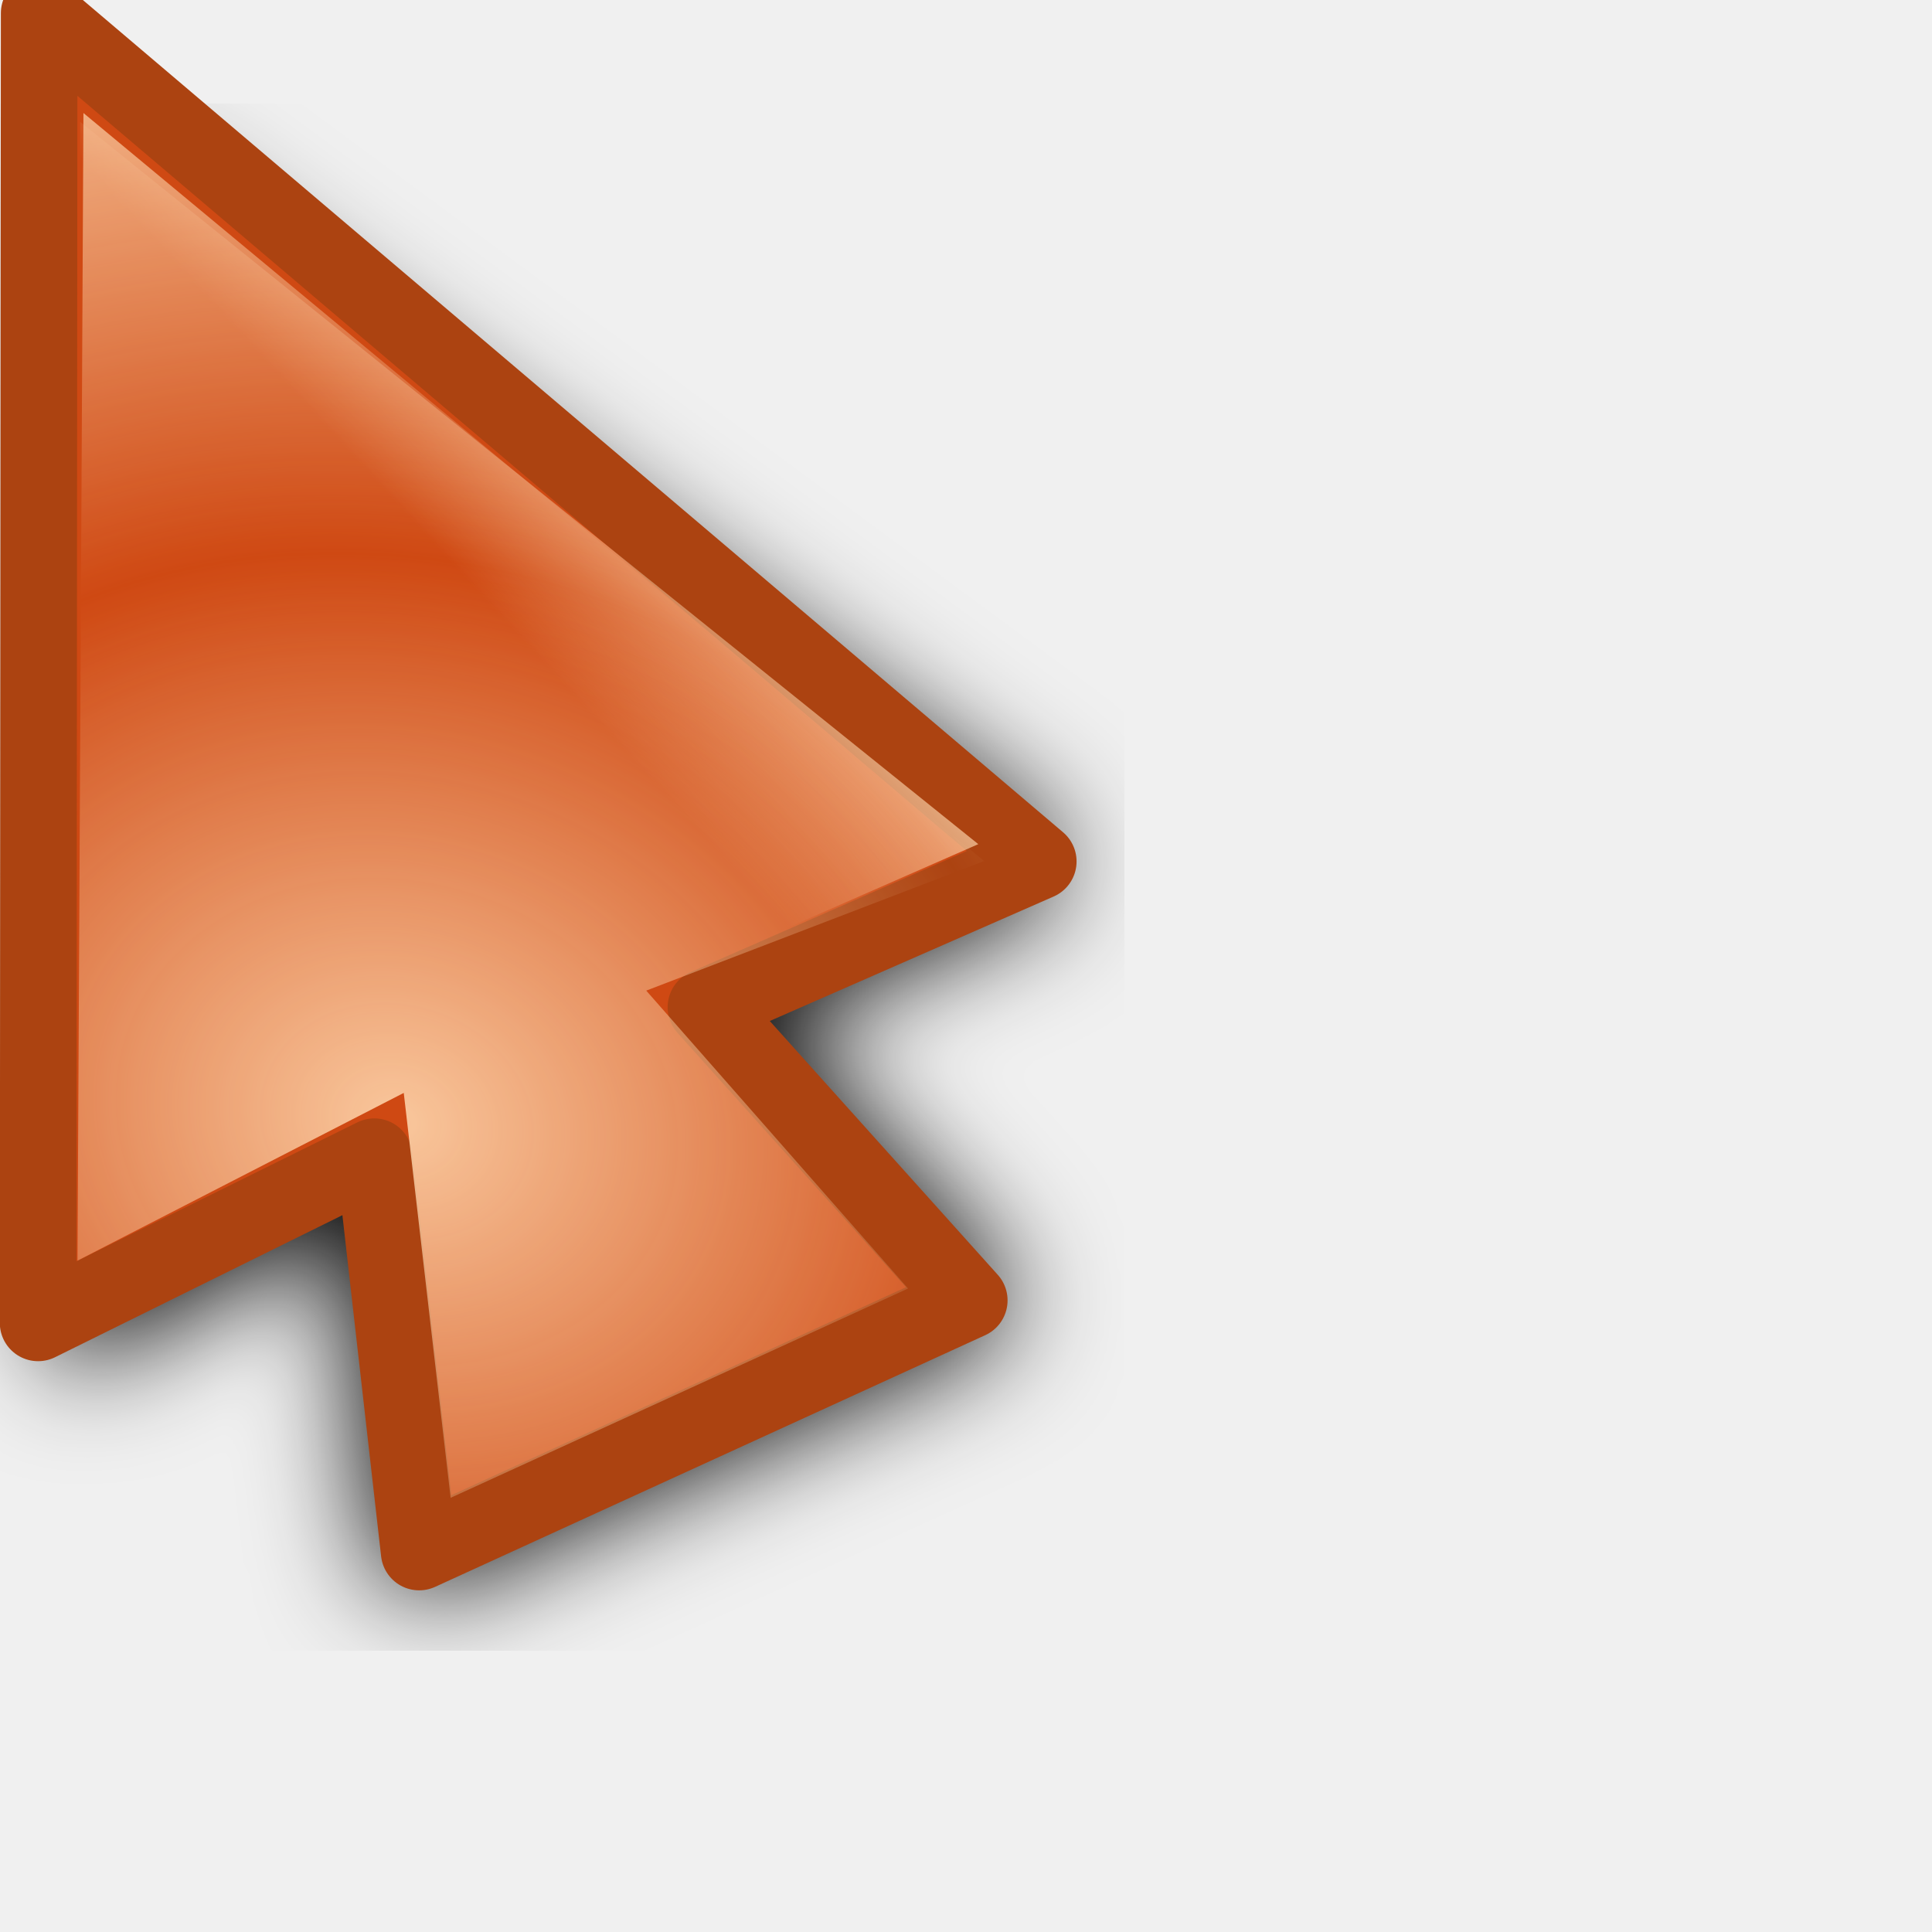
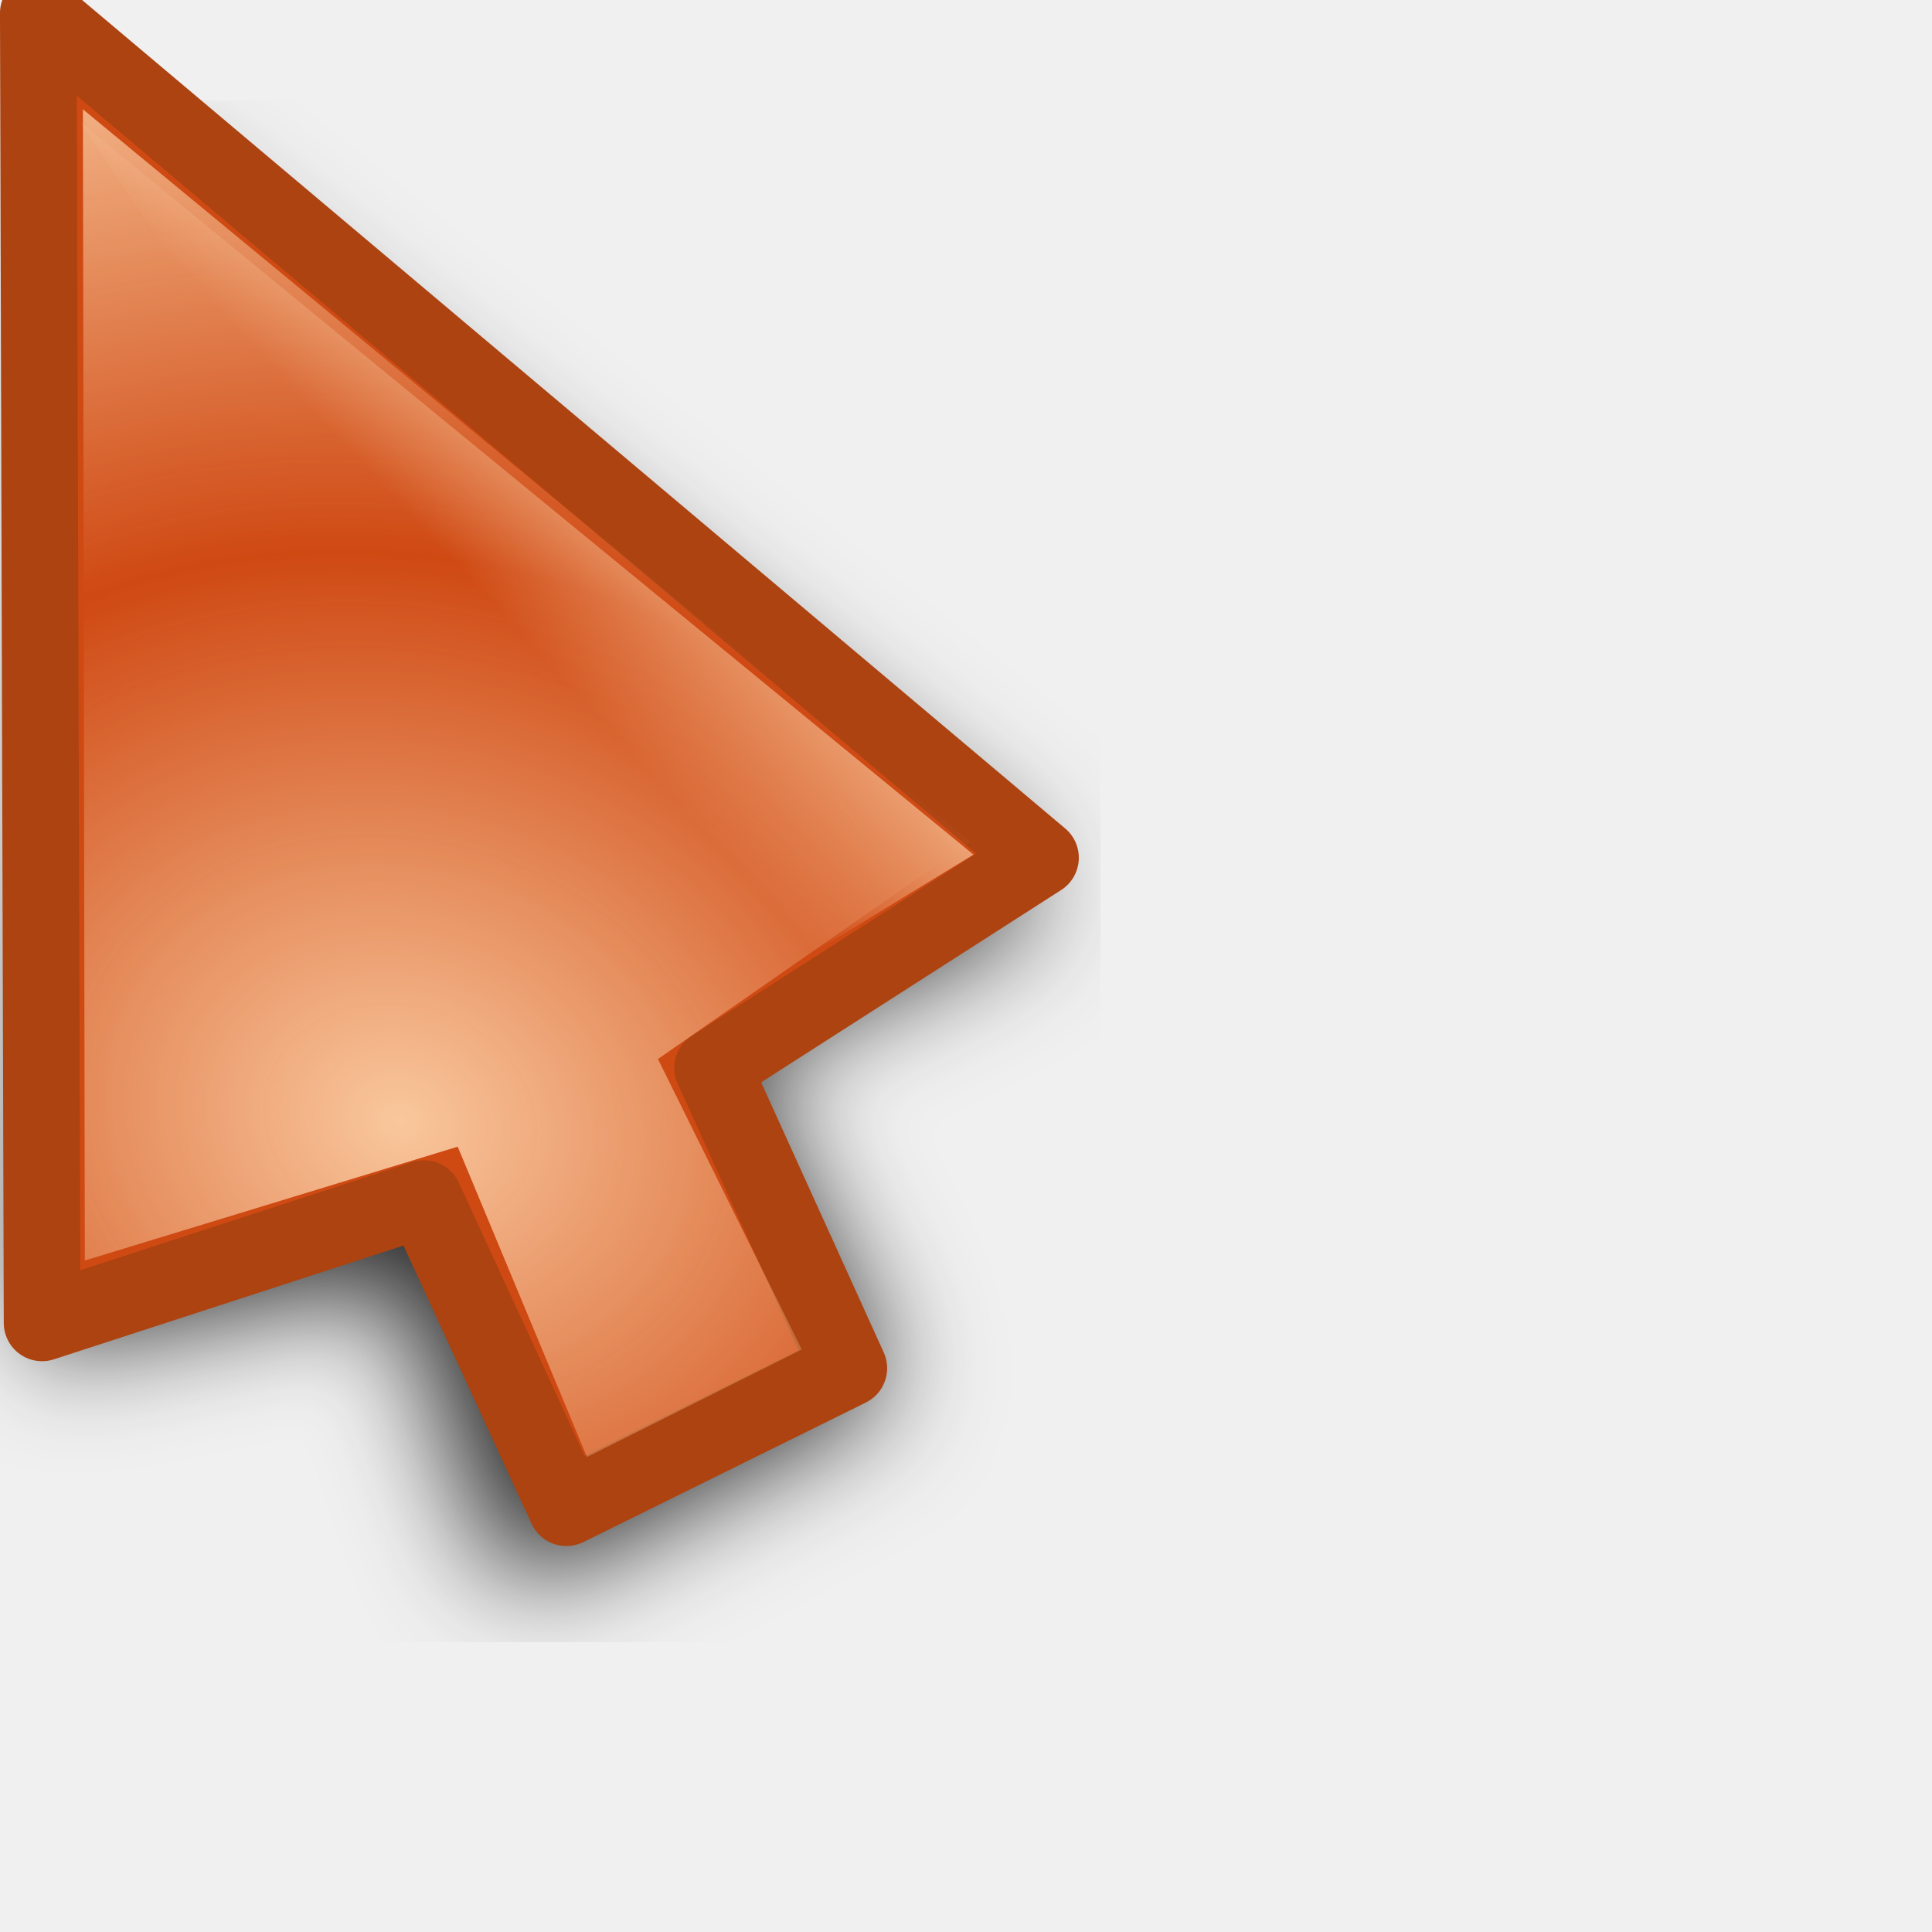
<svg xmlns="http://www.w3.org/2000/svg" xmlns:xlink="http://www.w3.org/1999/xlink" width="24" height="24" id="svg10643" version="1.0">
  <defs id="defs10645">
    <linearGradient id="linearGradient3866">
      <stop id="stop3868" offset="0" style="stop-color:#fff299;stop-opacity:1;" />
      <stop id="stop3870" offset="1" style="stop-color:#dcd8bd;stop-opacity:0;" />
    </linearGradient>
    <linearGradient id="linearGradient11059">
      <stop style="stop-color:#727272;stop-opacity:1;" offset="0" id="stop11061" />
      <stop id="stop11067" offset="0.5" style="stop-color:#a6a6a6;stop-opacity:1;" />
      <stop style="stop-color:#cdcdcd;stop-opacity:1;" offset="0.75" id="stop11069" />
      <stop style="stop-color:#acacac;stop-opacity:1;" offset="1" id="stop11063" />
    </linearGradient>
    <linearGradient id="linearGradient10925">
      <stop style="stop-color:#bf0303;stop-opacity:0;" offset="0" id="stop10927" />
      <stop id="stop10978" offset="0.393" style="stop-color:#bf0303;stop-opacity:0;" />
      <stop id="stop10935" offset="0.465" style="stop-color:#bf0303;stop-opacity:0.498;" />
      <stop style="stop-color:#bf0303;stop-opacity:1;" offset="0.5" id="stop10976" />
      <stop id="stop10933" offset="0.5" style="stop-color:#bf0303;stop-opacity:1;" />
      <stop style="stop-color:#bf0303;stop-opacity:0.498;" offset="0.553" id="stop10937" />
      <stop id="stop10980" offset="0.605" style="stop-color:#bf0303;stop-opacity:0;" />
      <stop style="stop-color:#bf0303;stop-opacity:0;" offset="1" id="stop10929" />
    </linearGradient>
    <linearGradient id="linearGradient10901">
      <stop id="stop10903" offset="0" style="stop-color:#fff299;stop-opacity:0;" />
      <stop style="stop-color:#fff299;stop-opacity:1;" offset="0.5" id="stop10909" />
      <stop id="stop10905" offset="1" style="stop-color:#fff299;stop-opacity:0;" />
    </linearGradient>
    <linearGradient id="linearGradient10854">
      <stop style="stop-color:#000000;stop-opacity:1;" offset="0" id="stop10856" />
      <stop id="stop10862" offset="0.5" style="stop-color:#000000;stop-opacity:0;" />
      <stop style="stop-color:#000000;stop-opacity:1;" offset="1" id="stop10858" />
    </linearGradient>
    <linearGradient id="linearGradient10711">
      <stop style="stop-color:#ffd9b0;stop-opacity:1;" offset="0" id="stop10713" />
      <stop style="stop-color:#ffd9b0;stop-opacity:0;" offset="1" id="stop10715" />
    </linearGradient>
    <filter id="filter10783">
      <feGaussianBlur stdDeviation="1.592" id="feGaussianBlur10785" />
    </filter>
    <radialGradient xlink:href="#linearGradient10711" id="radialGradient10806" gradientUnits="userSpaceOnUse" gradientTransform="matrix(1.070126,-1.9911315e-2,1.5890359e-2,0.8540238,-2.991412,1.58208)" spreadMethod="reflect" cx="15.873" cy="23.671" fx="15.873" fy="23.671" r="13.169" />
    <radialGradient xlink:href="#linearGradient10711" id="radialGradient10839" gradientUnits="userSpaceOnUse" gradientTransform="matrix(1.070126,-1.9911315e-2,1.5890359e-2,0.8540238,-2.991412,1.58208)" spreadMethod="reflect" cx="15.873" cy="23.671" fx="15.873" fy="23.671" r="13.169" />
    <linearGradient xlink:href="#linearGradient10854" id="linearGradient10860" x1="4.74" y1="13.437" x2="18.389" y2="13.437" gradientUnits="userSpaceOnUse" gradientTransform="translate(-81.3589,-45.32978)" />
    <radialGradient xlink:href="#linearGradient10711" id="radialGradient10875" gradientUnits="userSpaceOnUse" gradientTransform="matrix(0.8967678,5.9356732e-2,-5.8734681e-2,0.8873664,-5.401249,0.1392525)" spreadMethod="reflect" cx="18.708" cy="24.759" fx="18.708" fy="24.759" r="13.169" />
    <radialGradient xlink:href="#linearGradient10925" id="radialGradient10931" cx="9.996" cy="23.364" fx="7.663" fy="18.296" r="8.719" gradientTransform="matrix(3.057746,1.880281,-0.9054531,1.472464,3.454527,-24.48014)" gradientUnits="userSpaceOnUse" />
    <radialGradient xlink:href="#linearGradient10925" id="radialGradient10961" gradientUnits="userSpaceOnUse" gradientTransform="matrix(3.101201,1.894766,-0.9012261,1.475055,2.936475,-24.67989)" cx="9.996" cy="23.364" fx="7.663" fy="18.296" r="8.719" />
    <radialGradient xlink:href="#linearGradient10711" id="radialGradient10963" gradientUnits="userSpaceOnUse" gradientTransform="matrix(0.8967678,5.9356732e-2,-5.8734681e-2,0.8873664,-5.401249,0.1392525)" spreadMethod="reflect" cx="18.708" cy="24.759" fx="18.708" fy="24.759" r="13.169" />
    <radialGradient xlink:href="#linearGradient10711" id="radialGradient10968" gradientUnits="userSpaceOnUse" gradientTransform="matrix(0.8967678,5.9356732e-2,-5.8734681e-2,0.8873664,-5.401249,0.1392525)" spreadMethod="reflect" cx="18.708" cy="24.759" fx="18.708" fy="24.759" r="13.169" />
    <radialGradient xlink:href="#linearGradient10925" id="radialGradient10971" gradientUnits="userSpaceOnUse" gradientTransform="matrix(2.700222,0.5715519,-0.4374946,2.066885,-4.863285,-26.81835)" cx="9.18" cy="24.942" fx="6.034" fy="17.669" r="8.719" />
    <clipPath clipPathUnits="userSpaceOnUse" id="clipPath10999">
      <path id="path11001" d="M 3.641,1.968 L 3.78,17.491 L 14.887,19.786 L 21.079,17.498 L 3.641,1.968 z " style="fill:#ffffff;fill-opacity:1;fill-rule:evenodd;stroke:none;stroke-width:0.853px;stroke-linecap:butt;stroke-linejoin:miter;stroke-opacity:1" />
    </clipPath>
    <radialGradient xlink:href="#linearGradient10925" id="radialGradient11003" gradientUnits="userSpaceOnUse" gradientTransform="matrix(2.700222,0.5715519,-0.4374946,2.066885,-4.863285,-26.81835)" cx="8.292" cy="23.935" fx="8.249" fy="19.781" r="8.719" />
    <radialGradient xlink:href="#linearGradient10711" id="radialGradient11028" gradientUnits="userSpaceOnUse" gradientTransform="matrix(0.8967678,5.9356732e-2,-5.8734681e-2,0.8873664,-5.401249,0.1392525)" spreadMethod="reflect" cx="18.708" cy="24.759" fx="18.708" fy="24.759" r="13.169" />
    <radialGradient xlink:href="#linearGradient10925" id="radialGradient11030" gradientUnits="userSpaceOnUse" gradientTransform="matrix(2.700222,0.5715519,-0.4374946,2.066885,-4.863285,-26.81835)" cx="8.292" cy="23.935" fx="8.249" fy="19.781" r="8.719" />
    <radialGradient xlink:href="#linearGradient10711" id="radialGradient11032" gradientUnits="userSpaceOnUse" gradientTransform="matrix(0.8967678,5.9356732e-2,-5.8734681e-2,0.8873664,-5.401249,0.1392525)" spreadMethod="reflect" cx="18.708" cy="24.759" fx="18.708" fy="24.759" r="13.169" />
    <radialGradient xlink:href="#linearGradient10925" id="radialGradient11034" gradientUnits="userSpaceOnUse" gradientTransform="matrix(2.700222,0.5715519,-0.4374946,2.066885,-4.863285,-26.81835)" cx="8.292" cy="23.935" fx="8.249" fy="19.781" r="8.719" />
    <radialGradient xlink:href="#linearGradient10711" id="radialGradient3294" gradientUnits="userSpaceOnUse" gradientTransform="matrix(0.7030075,0.6357809,-0.8060735,0.8913044,14.84311,-8.193448)" spreadMethod="reflect" cx="16.993" cy="20.649" fx="16.993" fy="20.649" r="13.169" />
    <linearGradient xlink:href="#linearGradient10711" id="linearGradient3297" gradientUnits="userSpaceOnUse" gradientTransform="matrix(0.9823337,0,0,0.9823337,3.3007394e-2,0.6182451)" spreadMethod="pad" x1="19.879" y1="12.062" x2="16.034" y2="15.553" />
    <linearGradient xlink:href="#linearGradient10711" id="linearGradient3353" gradientUnits="userSpaceOnUse" gradientTransform="matrix(0.9823337,0,0,0.9823337,3.3007394e-2,0.6182451)" spreadMethod="pad" x1="19.879" y1="12.062" x2="16.034" y2="15.553" />
    <radialGradient xlink:href="#linearGradient10711" id="radialGradient3355" gradientUnits="userSpaceOnUse" gradientTransform="matrix(0.7030075,0.6357809,-0.8060735,0.8913044,14.84311,-8.193448)" spreadMethod="reflect" cx="16.993" cy="20.649" fx="16.993" fy="20.649" r="13.169" />
    <linearGradient xlink:href="#linearGradient10711" id="linearGradient3362" gradientUnits="userSpaceOnUse" gradientTransform="matrix(0.9823337,0,0,0.9823337,3.3007394e-2,0.6182451)" spreadMethod="pad" x1="19.879" y1="12.062" x2="16.034" y2="15.553" />
    <radialGradient xlink:href="#linearGradient10711" id="radialGradient3364" gradientUnits="userSpaceOnUse" gradientTransform="matrix(0.8341244,0.2489558,-0.2435026,0.8158514,0.7851109,-1.3823952e-2)" spreadMethod="reflect" cx="17.548" cy="21.708" fx="17.548" fy="21.708" r="13.169" />
    <radialGradient xlink:href="#linearGradient10711" id="radialGradient3367" gradientUnits="userSpaceOnUse" gradientTransform="matrix(0.8151394,0.2358626,-0.2306962,0.7972824,0.7011221,-1.058246)" spreadMethod="reflect" cx="17.548" cy="21.708" fx="17.548" fy="21.708" r="13.169" />
    <linearGradient xlink:href="#linearGradient10711" id="linearGradient3370" gradientUnits="userSpaceOnUse" gradientTransform="matrix(0.9575785,-8.0311782e-3,8.0311782e-3,0.9575785,-2.68605e-2,-0.4359562)" spreadMethod="pad" x1="19.879" y1="12.062" x2="16.034" y2="15.553" />
    <filter x="-0.108" width="1.217" y="-0.073" height="1.146" id="filter3306">
      <feGaussianBlur stdDeviation="0.981" id="feGaussianBlur3308" />
    </filter>
    <linearGradient y2="19.627" x2="10.712" y1="18.637" x1="9.719" gradientTransform="matrix(3.547255,-3.9938944e-2,3.9938944e-2,3.547255,-27.39734,-48.79049)" gradientUnits="userSpaceOnUse" id="linearGradient3488" xlink:href="#linearGradient10711" />
    <radialGradient r="1.156" fy="20.479" fx="11.413" cy="20.479" cx="11.413" spreadMethod="pad" gradientTransform="matrix(1.7083,-1.8519489e-2,1.7984263e-2,1.658933,-8.47978,-13.18966)" gradientUnits="userSpaceOnUse" id="radialGradient3486" xlink:href="#linearGradient3330" />
    <linearGradient y2="19.627" x2="10.712" y1="18.637" x1="9.719" gradientTransform="matrix(3.54748,0,0,3.54748,-26.9279,-62.35639)" gradientUnits="userSpaceOnUse" id="linearGradient3475" xlink:href="#linearGradient10711" />
    <radialGradient r="1.156" fy="20.479" fx="11.413" cy="20.479" cx="11.413" spreadMethod="pad" gradientTransform="matrix(1.7083,-1.8519489e-2,1.7984263e-2,1.658933,-8.47978,-13.18966)" gradientUnits="userSpaceOnUse" id="radialGradient3473" xlink:href="#linearGradient3330" />
    <radialGradient spreadMethod="reflect" gradientUnits="userSpaceOnUse" gradientTransform="matrix(0.7809876,1.4497066e-2,-5.5455043e-3,0.2987498,-0.2924169,2.095725)" r="11.766" fy="10.911" fx="1.142" cy="10.911" cx="1.142" id="radialGradient3317" xlink:href="#linearGradient3206" />
    <linearGradient y2="26.642" x2="16.837" y1="6.894" x1="5.687" gradientTransform="translate(0,-7.209417)" gradientUnits="userSpaceOnUse" id="linearGradient3265" xlink:href="#linearGradient3267" />
    <linearGradient y2="17.133" x2="16.837" y1="-2.614" x1="5.687" gradientTransform="translate(0,2.298783)" gradientUnits="userSpaceOnUse" id="linearGradient3261" xlink:href="#linearGradient3267" />
    <linearGradient gradientTransform="translate(0,-4.836131)" y2="24.268" x2="16.837" y1="4.521" x1="5.687" gradientUnits="userSpaceOnUse" id="linearGradient3257" xlink:href="#linearGradient3267" />
    <linearGradient gradientTransform="translate(0,-2.462844)" y2="21.895" x2="16.837" y1="2.148" x1="5.687" gradientUnits="userSpaceOnUse" id="linearGradient3249" xlink:href="#linearGradient3267" />
    <linearGradient gradientUnits="userSpaceOnUse" y2="19.432" x2="16.837" y1="-0.315" x1="5.687" id="linearGradient3239" xlink:href="#linearGradient3267" />
    <linearGradient y2="19.627" x2="10.712" y1="18.384" x1="9.869" gradientTransform="matrix(3.633444,0,0,3.633444,-27.5807,-51.67777)" gradientUnits="userSpaceOnUse" id="linearGradient3220" xlink:href="#linearGradient10711" />
    <radialGradient r="1.156" fy="20.479" fx="11.413" cy="20.479" cx="11.413" spreadMethod="pad" gradientTransform="matrix(1.7083,-1.8519489e-2,1.7984263e-2,1.658933,-8.47978,-13.18966)" gradientUnits="userSpaceOnUse" id="radialGradient3218" xlink:href="#linearGradient10711" />
    <linearGradient id="linearGradient2657">
      <stop id="stop2659" offset="0" style="stop-color:#ffffff;stop-opacity:1;" />
      <stop id="stop2661" offset="1" style="stop-color:#ffffff;stop-opacity:0;" />
    </linearGradient>
    <linearGradient id="linearGradient3206">
      <stop style="stop-color:#b1d28f;stop-opacity:1;" offset="0" id="stop3208" />
      <stop style="stop-color:#b1d28f;stop-opacity:1;" offset="1" id="stop3210" />
    </linearGradient>
    <linearGradient id="linearGradient3241">
      <stop id="stop3243" offset="0" style="stop-color:#000000;stop-opacity:1;" />
      <stop id="stop3245" offset="1" style="stop-color:#debc85;stop-opacity:0" />
    </linearGradient>
    <linearGradient id="linearGradient3267">
      <stop style="stop-color:#debc85;stop-opacity:1;" offset="0" id="stop3269" />
      <stop style="stop-color:#debc85;stop-opacity:0;" offset="1" id="stop3271" />
    </linearGradient>
    <linearGradient id="linearGradient3273">
      <stop style="stop-color:#000000;stop-opacity:1;" offset="0" id="stop3275" />
      <stop style="stop-color:#debc85;stop-opacity:0" offset="1" id="stop3277" />
    </linearGradient>
    <linearGradient id="linearGradient3279">
      <stop style="stop-color:#000000;stop-opacity:1;" offset="0" id="stop3281" />
      <stop style="stop-color:#debc85;stop-opacity:0" offset="1" id="stop3283" />
    </linearGradient>
    <linearGradient id="linearGradient3285">
      <stop style="stop-color:#000000;stop-opacity:1;" offset="0" id="stop3287" />
      <stop style="stop-color:#debc85;stop-opacity:0" offset="1" id="stop3289" />
    </linearGradient>
    <linearGradient id="linearGradient3330">
      <stop style="stop-color:#ffffff;stop-opacity:0;" offset="0" id="stop3332" />
      <stop style="stop-color:#666666;stop-opacity:1;" offset="1" id="stop3334" />
    </linearGradient>
    <radialGradient xlink:href="#linearGradient10711" id="radialGradient2882" gradientUnits="userSpaceOnUse" gradientTransform="matrix(0.8141502,0.2392549,-0.2022212,0.6881282,-3.676057,1.522975)" spreadMethod="reflect" cx="17.786" cy="20.383" fx="17.786" fy="20.383" r="13.169" />
    <linearGradient xlink:href="#linearGradient10711" id="linearGradient2885" gradientUnits="userSpaceOnUse" gradientTransform="matrix(0.9575785,-8.0311782e-3,8.0311782e-3,0.9575785,-3.841221,-1.93157e-2)" spreadMethod="pad" x1="19.879" y1="12.062" x2="16.034" y2="15.553" />
    <linearGradient xlink:href="#linearGradient3866" id="linearGradient3864" x1="36.2" y1="25.262" x2="47.773" y2="25.262" gradientUnits="userSpaceOnUse" gradientTransform="translate(0.78125,-16.72344)" />
    <linearGradient xlink:href="#linearGradient10711" id="linearGradient3874" gradientUnits="userSpaceOnUse" gradientTransform="translate(0.78125,2.276563)" x1="36.2" y1="25.262" x2="47.773" y2="25.262" />
    <linearGradient xlink:href="#linearGradient10711" id="linearGradient3933" gradientUnits="userSpaceOnUse" gradientTransform="matrix(0.9575785,-8.0311782e-3,8.0311782e-3,0.9575785,-3.841221,-1.93157e-2)" spreadMethod="pad" x1="19.879" y1="12.062" x2="16.034" y2="15.553" />
    <radialGradient xlink:href="#linearGradient10711" id="radialGradient3935" gradientUnits="userSpaceOnUse" gradientTransform="matrix(0.8141502,0.2392549,-0.2022212,0.6881282,-3.676057,1.522975)" spreadMethod="reflect" cx="17.786" cy="20.383" fx="17.786" fy="20.383" r="13.169" />
    <radialGradient xlink:href="#linearGradient3330" id="radialGradient3998" gradientUnits="userSpaceOnUse" gradientTransform="matrix(1.7083,-1.8519489e-2,1.7984263e-2,1.658933,-8.47978,-13.18966)" spreadMethod="pad" cx="11.413" cy="20.479" fx="11.413" fy="20.479" r="1.156" />
    <linearGradient xlink:href="#linearGradient10711" id="linearGradient4000" gradientUnits="userSpaceOnUse" gradientTransform="matrix(2.884964,0.6843972,-0.6843972,2.884964,11.11711,-27.3606)" x1="9.719" y1="18.637" x2="10.712" y2="19.627" />
    <radialGradient xlink:href="#linearGradient10711" id="radialGradient4021" gradientUnits="userSpaceOnUse" gradientTransform="matrix(0.9318803,-0.2210697,0.2308678,0.9731826,-3.925224,2.72417)" spreadMethod="pad" cx="11.074" cy="20.428" fx="11.074" fy="20.428" r="1.156" />
    <linearGradient xlink:href="#linearGradient10711" id="linearGradient4023" gradientUnits="userSpaceOnUse" gradientTransform="matrix(0.8514941,0.5243642,-0.5243642,0.8514941,24.15414,2.824702)" x1="21.461" y1="23.35" x2="22.969" y2="28.038" />
    <radialGradient xlink:href="#linearGradient10711" id="radialGradient4025" gradientUnits="userSpaceOnUse" gradientTransform="matrix(0.9318803,-0.2210697,0.2308678,0.9731826,-3.925224,2.72417)" spreadMethod="pad" cx="11.074" cy="20.428" fx="11.074" fy="20.428" r="1.156" />
    <linearGradient xlink:href="#linearGradient10711" id="linearGradient4027" gradientUnits="userSpaceOnUse" gradientTransform="matrix(0.8514941,0.5243642,-0.5243642,0.8514941,24.15414,2.824702)" x1="21.461" y1="23.35" x2="22.969" y2="28.038" />
    <linearGradient xlink:href="#linearGradient10711" id="linearGradient4030" gradientUnits="userSpaceOnUse" gradientTransform="matrix(0.8514941,0.5243642,-0.5243642,0.8514941,18.00755,-15.65761)" x1="21.461" y1="23.35" x2="22.969" y2="28.038" />
    <radialGradient xlink:href="#linearGradient10711" id="radialGradient4043" gradientUnits="userSpaceOnUse" gradientTransform="matrix(0.9318803,-0.2210697,0.2308678,0.9731826,-3.925224,2.72417)" spreadMethod="pad" cx="11.074" cy="20.428" fx="11.074" fy="20.428" r="1.156" />
    <linearGradient xlink:href="#linearGradient10711" id="linearGradient4045" gradientUnits="userSpaceOnUse" gradientTransform="matrix(0.8514941,0.5243642,-0.5243642,0.8514941,18.00755,-15.65761)" x1="21.461" y1="23.35" x2="22.969" y2="28.038" />
    <radialGradient xlink:href="#linearGradient10711" id="radialGradient4057" gradientUnits="userSpaceOnUse" gradientTransform="matrix(0.9318803,-0.2210697,0.2308678,0.9731826,-3.925224,2.72417)" spreadMethod="pad" cx="11.074" cy="20.428" fx="11.074" fy="20.428" r="1.156" />
    <linearGradient xlink:href="#linearGradient10711" id="linearGradient4059" gradientUnits="userSpaceOnUse" gradientTransform="matrix(0.8514941,0.5243642,-0.5243642,0.8514941,18.00755,-15.65761)" x1="21.461" y1="23.35" x2="22.969" y2="28.038" />
  </defs>
  <g id="layer1">
    <path style="opacity:0.735;fill:#000000;fill-opacity:1;fill-rule:evenodd;stroke:none;stroke-width:2.323;stroke-linecap:butt;stroke-linejoin:miter;stroke-miterlimit:4;stroke-dasharray:none;stroke-opacity:1;filter:url(#filter10783)" d="M -1.972,0.304 L -1.981,4.018 L 4.384,23.822 L 4.571,24.509 L 5.259,24.634 L 14.439,25.691 L 21.364,33.786 L 22.114,34.848 L 23.083,33.973 L 30.694,27.707 L 31.886,26.323 L 30.582,25.519 C 30.582,25.519 25.4,22.284 23.093,18.545 C 20.787,14.805 21.356,10.561 21.356,10.561 L 21.356,9.686 L 20.513,9.436 L 0.028,0.866 L -1.972,0.304 z M 1.403,3.679 L 19.013,11.436 L 21.352,18.942 L 21.352,19.442 L 21.665,19.786 L 28.542,26.198 L 22.52,31.022 L 16.207,23.472 L 15.926,23.097 L 15.457,23.003 L 7.201,21.12 L 1.403,3.679 z " id="path10655" transform="matrix(0.7142583,0.1773036,-0.191385,0.6617062,-37.0954,4.232713)" />
    <g id="g10815" transform="matrix(0.8184313,0.219298,-0.219298,0.8184313,-39.57256,1.036685)">
      <path id="path10653" d="M 1.186,0.155 L 7.43,18.94 L 17.427,21.537 L 22.226,28.463 L 29.142,22.084 L 22.662,16.891 L 21.605,8.316 L 1.186,0.155 z " style="fill:#ffdd00;fill-rule:evenodd;stroke:#e3ad00;stroke-width:1.089;stroke-linecap:butt;stroke-linejoin:miter;stroke-miterlimit:4;stroke-dasharray:none;stroke-opacity:1" />
      <path style="fill:url(#radialGradient10839);fill-opacity:1;fill-rule:evenodd;stroke:none;stroke-width:0.853px;stroke-linecap:butt;stroke-linejoin:miter;stroke-opacity:1" d="M 2.298,1.493 L 7.809,18.561 L 17.553,21.158 L 22.353,27.816 L 28.464,22.131 L 22.205,17.065 L 21.226,8.584 L 2.298,1.493 z " id="path10677" />
    </g>
    <g id="g10798" transform="translate(66.75951,0.6314693)">
      <path style="opacity:0.735;fill:#000000;fill-opacity:1;fill-rule:evenodd;stroke:none;stroke-width:2.323;stroke-linecap:butt;stroke-linejoin:miter;stroke-miterlimit:4;stroke-dasharray:none;stroke-opacity:1;filter:url(#filter10783)" d="M -0.147,3.206 L -0.156,6.921 L 4.384,23.822 L 4.571,24.509 L 5.259,24.634 L 17.201,26.625 L 22.781,34.076 L 23.531,35.139 L 24.5,34.264 L 30.549,28.416 L 31.741,27.031 L 30.437,26.228 L 23.093,18.545 L 21.981,10.393 L 21.981,9.518 L 21.138,9.268 L 1.853,3.769 L -0.147,3.206 z M 3.228,6.581 L 19.638,11.268 L 21.352,18.942 L 21.352,19.442 L 21.665,19.786 L 28.397,26.906 L 23.938,31.312 L 18.969,24.406 L 18.688,24.031 L 18.219,23.938 L 7.201,21.12 L 3.228,6.581 z " id="path10800" transform="matrix(0.8837817,0,0,0.8837817,1.948117,0.3137639)" />
      <path style="fill:#ffdd00;fill-rule:evenodd;stroke:#e3ad00;stroke-width:0.853px;stroke-linecap:butt;stroke-linejoin:miter;stroke-opacity:1" d="M 1.667,0.798 L 7.43,18.94 L 17.427,21.537 L 22.226,28.463 L 29.142,22.084 L 22.662,16.891 L 21.605,8.316 L 1.667,0.798 z " id="path10802" />
      <path id="path10804" d="M 2.298,1.493 L 7.809,18.561 L 17.553,21.158 L 22.353,27.816 L 28.464,22.131 L 22.205,17.065 L 21.226,8.584 L 2.298,1.493 z " style="fill:url(#radialGradient10806);fill-opacity:1;fill-rule:evenodd;stroke:none;stroke-width:0.853px;stroke-linecap:butt;stroke-linejoin:miter;stroke-opacity:1" />
    </g>
    <g id="g10947" transform="translate(0,56)">
      <path style="opacity:0.735;fill:#000000;fill-opacity:1;fill-rule:evenodd;stroke:none;stroke-width:2.323;stroke-linecap:butt;stroke-linejoin:miter;stroke-miterlimit:4;stroke-dasharray:none;stroke-opacity:1;filter:url(#filter10783)" d="M 0.429,2.209 L 0.42,5.924 L 10.404,31.818 L 10.591,32.505 L 11.279,32.63 L 18.117,26.643 L 22.11,34.087 L 22.86,35.15 L 23.829,34.275 L 30.234,28.5 L 31.426,27.116 L 30.122,26.312 L 23.093,18.545 L 21.195,10.604 L 21.195,9.729 L 20.351,9.479 L 2.429,2.772 L 0.429,2.209 z M 3.804,5.584 L 18.851,11.479 L 21.352,18.942 L 21.352,19.442 L 21.665,19.786 L 28.082,26.991 L 23.266,31.324 L 19.885,24.424 L 19.604,24.049 L 19.135,23.956 L 19.749,26.654 L 3.804,5.584 z " id="path10949" transform="matrix(0.6943523,0.2618997,-0.2618997,0.6943523,3.715533,0.938303)" />
      <path style="fill:#ffdd00;fill-rule:evenodd;stroke:#e3ad00;stroke-width:0.716px;stroke-linecap:butt;stroke-linejoin:miter;stroke-opacity:1" d="M 3.351,1.235 L 3.531,25.192 L 9.966,22.073 L 11.937,28.811 L 19.261,25.848 L 15.456,19.974 L 21.697,17.423 L 3.351,1.235 z " id="path10951" />
      <path style="fill:url(#radialGradient10961);fill-opacity:1;fill-rule:evenodd;stroke:none;stroke-width:0.853px;stroke-linecap:butt;stroke-linejoin:miter;stroke-opacity:1" d="M 3.641,1.968 L 3.906,24.626 L 10.178,21.56 L 12.102,28.339 L 18.745,25.716 L 14.887,19.786 L 21.079,17.498 L 3.641,1.968 z " id="path10953" />
      <path id="path10955" d="M 3.641,1.968 L 3.906,24.626 L 10.178,21.56 L 12.102,28.339 L 18.745,25.716 L 14.887,19.786 L 21.079,17.498 L 3.641,1.968 z " style="fill:url(#radialGradient10963);fill-opacity:1;fill-rule:evenodd;stroke:none;stroke-width:0.853px;stroke-linecap:butt;stroke-linejoin:miter;stroke-opacity:1" />
      <path style="opacity:0.745;fill:#bf0303;fill-rule:evenodd;stroke:none;stroke-width:0.1;stroke-linecap:butt;stroke-linejoin:miter;stroke-miterlimit:4;stroke-dasharray:none;stroke-opacity:1" d="M 16.887,26.385 L 18.806,25.707 C 12.922,16.378 6.195,8.488 3.764,8.285 L 3.762,8.888 C 7.069,10.066 12.574,17.992 16.887,26.385 z " id="path10957" />
      <path id="path10959" d="M 17.139,18.928 L 19.437,17.982 C 13.546,14.214 9.632,12.569 3.826,12.495 L 3.825,12.876 C 10.021,13.565 13.158,14.908 17.139,18.928 z " style="opacity:0.745;fill:#bf0303;fill-rule:evenodd;stroke:none;stroke-width:0.1;stroke-linecap:butt;stroke-linejoin:miter;stroke-miterlimit:4;stroke-dasharray:none;stroke-opacity:1" />
    </g>
    <g id="g11016" transform="translate(44,48)">
      <path style="opacity:0.735;fill:#000000;fill-opacity:1;fill-rule:evenodd;stroke:none;stroke-width:2.323;stroke-linecap:butt;stroke-linejoin:miter;stroke-miterlimit:4;stroke-dasharray:none;stroke-opacity:1;filter:url(#filter10783)" d="M 0.429,2.209 L 0.42,5.924 L 10.404,31.818 L 10.591,32.505 L 11.279,32.63 L 18.117,26.643 L 22.11,34.087 L 22.86,35.15 L 23.829,34.275 L 30.234,28.5 L 31.426,27.116 L 30.122,26.312 L 23.093,18.545 L 21.195,10.604 L 21.195,9.729 L 20.351,9.479 L 2.429,2.772 L 0.429,2.209 z M 3.804,5.584 L 18.851,11.479 L 21.352,18.942 L 21.352,19.442 L 21.665,19.786 L 28.082,26.991 L 23.266,31.324 L 19.885,24.424 L 19.604,24.049 L 19.135,23.956 L 19.749,26.654 L 3.804,5.584 z " id="path11018" transform="matrix(0.6943523,0.2618997,-0.2618997,0.6943523,3.715533,0.938303)" />
      <path style="fill:#ffdd00;fill-rule:evenodd;stroke:#e3ad00;stroke-width:0.716px;stroke-linecap:butt;stroke-linejoin:miter;stroke-opacity:1" d="M 3.351,1.235 L 3.531,25.192 L 9.966,22.073 L 11.937,28.811 L 19.261,25.848 L 15.456,19.974 L 21.697,17.423 L 3.351,1.235 z " id="path11020" />
      <path id="path11022" d="M 3.641,1.968 L 3.906,24.626 L 10.178,21.56 L 12.102,28.339 L 18.745,25.716 L 14.887,19.786 L 21.079,17.498 L 3.641,1.968 z " style="fill:url(#radialGradient11028);fill-opacity:1;fill-rule:evenodd;stroke:none;stroke-width:0.853px;stroke-linecap:butt;stroke-linejoin:miter;stroke-opacity:1" />
      <path style="fill:url(#radialGradient11030);fill-opacity:1;fill-rule:evenodd;stroke:none;stroke-width:0.853px;stroke-linecap:butt;stroke-linejoin:miter;stroke-opacity:1" d="M 3.641,1.968 L 3.906,24.626 L 10.178,21.56 L 12.102,28.339 L 18.745,25.716 L 14.887,19.786 L 21.079,17.498 L 3.641,1.968 z " id="path11024" clip-path="url(#clipPath10999)" />
      <path style="opacity:0.745;fill:#bf0303;fill-rule:evenodd;stroke:none;stroke-width:0.1;stroke-linecap:butt;stroke-linejoin:miter;stroke-miterlimit:4;stroke-dasharray:none;stroke-opacity:1" d="M 16.887,26.385 L 18.806,25.707 C 12.922,16.378 6.195,8.488 3.764,8.285 L 3.762,8.888 C 7.069,10.066 12.574,17.992 16.887,26.385 z " id="path11026" />
    </g>
    <path style="fill:none;fill-rule:evenodd;stroke:url(#linearGradient10860);stroke-width:0.616;stroke-linecap:butt;stroke-linejoin:miter;stroke-miterlimit:4;stroke-dasharray:none;stroke-opacity:1" d="M -76.311,-40.516 L -75.817,-23.27 L -63.277,-28.716 L -76.311,-40.516 z " id="path10852" />
    <rect style="opacity:0.276;fill:#00cc88;fill-rule:nonzero;stroke:#2c72c7;stroke-width:1.016;stroke-linecap:round;stroke-linejoin:miter;stroke-miterlimit:4;stroke-dasharray:none" id="rect5212" width="19.051" height="3.492" x="-38.837" y="55.065" rx="0" ry="1.246" transform="matrix(0.9999947,3.2532016e-3,-3.2532016e-3,0.9999947,0,0)" />
-     <g id="g3917" transform="matrix(0.7363126,0,0,0.7363126,9.3545643e-3,-0.6452764)">
-       <path style="fill:#000000;fill-opacity:1;fill-rule:evenodd;stroke:#000000;stroke-width:1.292;stroke-linecap:butt;stroke-linejoin:round;stroke-miterlimit:4;stroke-dasharray:none;stroke-opacity:1;filter:url(#filter3306)" d="M 5.868,3.745 L 5.13,22.691 L 10.116,19.974 L 10.874,26.644 L 20.154,22.398 L 15.711,17.453 L 21.026,14.993 L 5.868,3.745 z " id="path3220" transform="matrix(1.000212,0,0,0.9942659,-3.817102,0.5712061)" />
-       <path id="path10846" d="M 0.648,1.098 L 0.63,23.195 L 6.302,20.391 L 7.059,27.061 L 16.34,22.815 L 11.897,17.869 L 17.504,15.41 L 0.648,1.098 z " style="fill:#cf4913;fill-rule:evenodd;stroke:#ac4311;stroke-width:1.292;stroke-linecap:butt;stroke-linejoin:round;stroke-miterlimit:4;stroke-dasharray:none;stroke-opacity:1" />
-       <path id="path6629" d="M 1.34,2.933 L 1.176,21.865 L 6.607,19.703 L 7.371,26.549 L 15.301,22.605 L 10.895,17.573 L 16.492,15.118 L 1.34,2.933 z " style="fill:url(#linearGradient2885);fill-opacity:1;fill-rule:evenodd;stroke:none;stroke-width:0.853px;stroke-linecap:butt;stroke-linejoin:miter;stroke-opacity:1" />
-       <path style="opacity:0.873;fill:url(#radialGradient2882);fill-opacity:1;fill-rule:evenodd;stroke:none;stroke-width:0.853px;stroke-linecap:butt;stroke-linejoin:miter;stroke-opacity:1" d="M 1.395,2.783 L 1.295,22.145 L 6.799,19.315 L 7.59,26.146 L 15.307,22.615 L 10.89,17.589 L 16.59,15.403 L 1.395,2.783 z " id="path10848" />
+     <g id="g3917" transform="matrix(0.7363075,-2.7370915e-3,2.7370915e-3,0.7363075,-4.7092324e-3,-0.6432734)">
+       <path style="fill:#000000;fill-opacity:1;fill-rule:evenodd;stroke:#000000;stroke-width:1.292;stroke-linecap:butt;stroke-linejoin:round;stroke-miterlimit:4;stroke-dasharray:none;stroke-opacity:1;filter:url(#filter3306);opacity:0.855" d="M 5.868,3.745 L 4.591,22.448 L 10.893,21.185 L 12.676,26.465 L 17.934,23.661 L 15.23,18.055 L 20.484,15.474 L 5.868,3.745 z " id="path3220" transform="matrix(1.000212,0,0,0.9942659,-3.817102,0.5712061)" />
+       <path id="path10846" d="M 0.648,1.098 L 0.63,23.195 L 7.081,21.122 L 9.464,26.346 L 14.238,24.01 L 11.958,18.936 L 17.504,15.41 L 0.648,1.098 z " style="fill:#cf4913;fill-rule:evenodd;stroke:#ac4311;stroke-width:1.292;stroke-linecap:butt;stroke-linejoin:round;stroke-miterlimit:4;stroke-dasharray:none;stroke-opacity:1" />
+       <path style="opacity:0.873;fill:url(#radialGradient2882);fill-opacity:1;fill-rule:evenodd;stroke:none;stroke-width:0.853px;stroke-linecap:butt;stroke-linejoin:miter;stroke-opacity:1" d="M 1.395,2.723 L 1.355,22.145 L 7.653,20.248 L 9.814,25.491 L 13.445,23.691 L 11.037,18.782 L 16.319,15.138 L 1.395,2.723 z " id="path10848" />
+       <path id="path6629" d="M 1.34,2.933 L 11.613,18.236 L 16.373,15.353 L 1.34,2.933 z " style="fill:url(#linearGradient2885);fill-opacity:1;fill-rule:evenodd;stroke:none;stroke-width:0.853px;stroke-linecap:butt;stroke-linejoin:miter;stroke-opacity:1;opacity:1" />
    </g>
    <path style="fill:none;fill-opacity:1;fill-rule:nonzero;stroke:#e3ad00;stroke-width:10.628;stroke-linecap:round;stroke-linejoin:round;stroke-miterlimit:4;stroke-dasharray:none;stroke-opacity:1" id="path3529" d="M 23.178 12.569 A 11.304 11.304 0 1 1  0.57,12.569 A 11.304 11.304 0 1 1  23.178 12.569 z" transform="matrix(0.7002195,0,0,0.7002195,61.04965,18.31589)" />
    <g id="g3962" transform="translate(39.1107,5.232317)">
      <path transform="matrix(3.146368,0.7464098,-0.7464098,3.146368,9.217145,-32.85107)" d="M 12 19.031 A 1.156 1.156 0 1 1  9.688,19.031 A 1.156 1.156 0 1 1  12 19.031 z" id="path3449" style="fill:#888a85;fill-opacity:1;fill-rule:nonzero;stroke:#ac4311;stroke-width:0.31;stroke-linecap:round;stroke-linejoin:round;stroke-miterlimit:4;stroke-dasharray:none;stroke-opacity:1" />
      <path style="fill:#e3ad00;fill-opacity:1;fill-rule:nonzero;stroke:none;stroke-width:1.292;stroke-linecap:round;stroke-linejoin:round;stroke-miterlimit:4;stroke-dasharray:none;stroke-opacity:1" id="path3169" d="M 12 19.031 A 1.156 1.156 0 1 1  9.688,19.031 A 1.156 1.156 0 1 1  12 19.031 z" transform="matrix(3.146368,0.7464098,-0.7464098,3.146368,9.217145,-32.85107)" />
      <path transform="matrix(3.146368,0.7464098,-0.7464098,3.146368,9.217145,-32.85107)" d="M 12 19.031 A 1.156 1.156 0 1 1  9.688,19.031 A 1.156 1.156 0 1 1  12 19.031 z" id="path3171" style="fill:#888a85;fill-opacity:1;fill-rule:nonzero;stroke:none;stroke-width:1.292;stroke-linecap:round;stroke-linejoin:round;stroke-miterlimit:4;stroke-dasharray:none;stroke-opacity:1" />
      <path style="opacity:0.52;fill:url(#radialGradient3998);fill-opacity:1;fill-rule:nonzero;stroke:none;stroke-width:1.292;stroke-linecap:round;stroke-linejoin:round;stroke-miterlimit:4;stroke-dasharray:none;stroke-opacity:1" id="path3196" d="M 12 19.031 A 1.156 1.156 0 1 1  9.688,19.031 A 1.156 1.156 0 1 1  12 19.031 z" transform="matrix(3.146368,0.7464098,-0.7464098,3.146368,9.217145,-32.85107)" />
      <path id="path3175" d="M 28.375,35.125 C 26.455,36.37 25.947,35.827 25.953,34.342 C 25.961,32.417 29.457,30.721 30.551,32.397 C 31.276,33.506 29.616,34.321 28.375,35.125 z " style="fill:url(#linearGradient4000);fill-opacity:1;fill-rule:nonzero;stroke:none;stroke-width:1.292;stroke-linecap:round;stroke-linejoin:round;stroke-miterlimit:4;stroke-opacity:1" />
    </g>
    <rect style="opacity:0.665;fill:url(#linearGradient3864);fill-opacity:1;fill-rule:nonzero;stroke:#2e2e2e;stroke-width:1.6;stroke-linecap:round;stroke-linejoin:round;stroke-miterlimit:4;stroke-dasharray:none;stroke-opacity:1" id="rect2877" width="9.973" height="13.477" x="37.781" y="1.8" ry="1.246" />
    <rect ry="1.246" y="20.8" x="37.781" height="13.477" width="9.973" id="rect3872" style="opacity:0.665;fill:url(#linearGradient3874);fill-opacity:1;fill-rule:nonzero;stroke:#2e2e2e;stroke-width:1.6;stroke-linecap:round;stroke-linejoin:round;stroke-miterlimit:4;stroke-dasharray:none;stroke-opacity:1" />
    <g id="g3923" transform="translate(56,-4)">
      <path transform="matrix(1.000212,0,0,0.9942659,-3.817102,0.5712061)" id="path3925" d="M 5.868,3.745 L 5.13,22.691 L 10.116,19.974 L 10.874,26.644 L 20.154,22.398 L 15.711,17.453 L 21.026,14.993 L 5.868,3.745 z " style="fill:#000000;fill-opacity:1;fill-rule:evenodd;stroke:#000000;stroke-width:1.292;stroke-linecap:butt;stroke-linejoin:miter;stroke-miterlimit:4;stroke-dasharray:none;stroke-opacity:1;filter:url(#filter3306)" />
      <path style="fill:#cf4913;fill-rule:evenodd;stroke:#ac4311;stroke-width:1.292;stroke-linecap:butt;stroke-linejoin:miter;stroke-miterlimit:4;stroke-dasharray:none;stroke-opacity:1" d="M 0.681,1.496 L 0.697,22.93 L 6.302,20.391 L 7.059,27.061 L 16.34,22.815 L 11.897,17.869 L 17.504,15.41 L 0.681,1.496 z " id="path3927" />
      <path style="fill:url(#linearGradient3933);fill-opacity:1;fill-rule:evenodd;stroke:none;stroke-width:0.853px;stroke-linecap:butt;stroke-linejoin:miter;stroke-opacity:1" d="M 1.17,2.546 L 1.176,21.865 L 6.607,19.703 L 7.371,26.549 L 15.301,22.605 L 10.895,17.573 L 16.492,15.118 L 1.17,2.546 z " id="path3929" />
      <path id="path3931" d="M 1.186,2.572 L 1.197,21.86 L 6.799,19.315 L 7.59,26.146 L 15.307,22.615 L 10.89,17.589 L 16.492,15.118 L 1.186,2.572 z " style="fill:url(#radialGradient3935);fill-opacity:1;fill-rule:evenodd;stroke:none;stroke-width:0.853px;stroke-linecap:butt;stroke-linejoin:miter;stroke-opacity:1" />
    </g>
    <g id="g4002" transform="translate(31.37109,-2)">
      <path style="fill:#888a85;fill-opacity:1;fill-rule:nonzero;stroke:#ac4311;stroke-width:0.31;stroke-linecap:round;stroke-linejoin:round;stroke-miterlimit:4;stroke-dasharray:none;stroke-opacity:1" id="path3971" d="M 12 19.031 A 1.156 1.156 0 1 1  9.688,19.031 A 1.156 1.156 0 1 1  12 19.031 z" transform="matrix(3.146368,0.7464098,-0.7464098,3.146368,10.47443,-29.73204)" />
      <path transform="matrix(3.146368,0.7464098,-0.7464098,3.146368,10.47443,-29.73204)" d="M 12 19.031 A 1.156 1.156 0 1 1  9.688,19.031 A 1.156 1.156 0 1 1  12 19.031 z" id="path3973" style="fill:#e3ad00;fill-opacity:1;fill-rule:nonzero;stroke:none;stroke-width:1.292;stroke-linecap:round;stroke-linejoin:round;stroke-miterlimit:4;stroke-dasharray:none;stroke-opacity:1" />
      <path style="fill:#888a85;fill-opacity:1;fill-rule:nonzero;stroke:none;stroke-width:1.292;stroke-linecap:round;stroke-linejoin:round;stroke-miterlimit:4;stroke-dasharray:none;stroke-opacity:1" id="path3975" d="M 12 19.031 A 1.156 1.156 0 1 1  9.688,19.031 A 1.156 1.156 0 1 1  12 19.031 z" transform="matrix(3.146368,0.7464098,-0.7464098,3.146368,10.47443,-29.73204)" />
      <path transform="matrix(3.146368,0.7464098,-0.7464098,3.146368,10.47443,-29.73204)" d="M 12 19.031 A 1.156 1.156 0 1 1  9.688,19.031 A 1.156 1.156 0 1 1  12 19.031 z" id="path3977" style="opacity:0.52;fill:url(#radialGradient4025);fill-opacity:1;fill-rule:nonzero;stroke:none;stroke-width:1.292;stroke-linecap:round;stroke-linejoin:round;stroke-miterlimit:4;stroke-dasharray:none;stroke-opacity:1" />
      <path style="fill:url(#linearGradient4027);fill-opacity:1;fill-rule:nonzero;stroke:none;stroke-width:1.292;stroke-linecap:round;stroke-linejoin:round;stroke-miterlimit:4;stroke-opacity:1" d="M 29.709,37.675 C 27.421,37.728 27.274,36.999 28.058,35.738 C 29.074,34.103 32.939,34.492 32.993,36.493 C 33.028,37.817 31.187,37.64 29.709,37.675 z " id="path3979" />
    </g>
    <path transform="matrix(3.146368,0.7464098,-0.7464098,3.146368,35.82635,-43.71287)" d="M 12 19.031 A 1.156 1.156 0 1 1  9.688,19.031 A 1.156 1.156 0 1 1  12 19.031 z" id="path4013" style="fill:#e3ad00;fill-opacity:1;fill-rule:nonzero;stroke:none;stroke-width:1.292;stroke-linecap:round;stroke-linejoin:round;stroke-miterlimit:4;stroke-dasharray:none;stroke-opacity:1" />
    <g id="g4037" transform="translate(17.26767,-9.767671)">
      <path transform="matrix(3.146368,0.7464098,-0.7464098,3.146368,4.327843,-48.21435)" d="M 12 19.031 A 1.156 1.156 0 1 1  9.688,19.031 A 1.156 1.156 0 1 1  12 19.031 z" id="path4011" style="fill:#888a85;fill-opacity:1;fill-rule:nonzero;stroke:#ac4311;stroke-width:0.465;stroke-linecap:round;stroke-linejoin:round;stroke-miterlimit:4;stroke-dasharray:none;stroke-opacity:1" />
      <path transform="matrix(3.146368,0.7464098,-0.7464098,3.146368,4.327843,-48.21435)" d="M 12 19.031 A 1.156 1.156 0 1 1  9.688,19.031 A 1.156 1.156 0 1 1  12 19.031 z" id="path4015" style="fill:#888a85;fill-opacity:1;fill-rule:nonzero;stroke:none;stroke-width:1.292;stroke-linecap:round;stroke-linejoin:round;stroke-miterlimit:4;stroke-dasharray:none;stroke-opacity:1" />
      <path style="opacity:0.52;fill:url(#radialGradient4043);fill-opacity:1;fill-rule:nonzero;stroke:none;stroke-width:1.292;stroke-linecap:round;stroke-linejoin:round;stroke-miterlimit:4;stroke-dasharray:none;stroke-opacity:1" id="path4017" d="M 12 19.031 A 1.156 1.156 0 1 1  9.688,19.031 A 1.156 1.156 0 1 1  12 19.031 z" transform="matrix(3.146368,0.7464098,-0.7464098,3.146368,4.327843,-48.21435)" />
      <path id="path4019" d="M 23.562,19.193 C 21.274,19.246 21.127,18.517 21.911,17.256 C 22.927,15.62 26.793,16.01 26.846,18.01 C 26.881,19.335 25.04,19.158 23.562,19.193 z " style="fill:url(#linearGradient4045);fill-opacity:1;fill-rule:nonzero;stroke:none;stroke-width:1.292;stroke-linecap:round;stroke-linejoin:round;stroke-miterlimit:4;stroke-opacity:1" />
    </g>
    <g transform="translate(6.664074,13.74999)" id="g4047">
      <path style="fill:#888a85;fill-opacity:1;fill-rule:nonzero;stroke:#ac4311;stroke-width:0.465;stroke-linecap:round;stroke-linejoin:round;stroke-miterlimit:4;stroke-dasharray:none;stroke-opacity:1" id="path4049" d="M 12 19.031 A 1.156 1.156 0 1 1  9.688,19.031 A 1.156 1.156 0 1 1  12 19.031 z" transform="matrix(3.146368,0.7464098,-0.7464098,3.146368,4.327843,-48.21435)" />
      <path style="fill:#888a85;fill-opacity:1;fill-rule:nonzero;stroke:none;stroke-width:1.292;stroke-linecap:round;stroke-linejoin:round;stroke-miterlimit:4;stroke-dasharray:none;stroke-opacity:1" id="path4051" d="M 12 19.031 A 1.156 1.156 0 1 1  9.688,19.031 A 1.156 1.156 0 1 1  12 19.031 z" transform="matrix(3.146368,0.7464098,-0.7464098,3.146368,4.327843,-48.21435)" />
      <path transform="matrix(3.146368,0.7464098,-0.7464098,3.146368,4.327843,-48.21435)" d="M 12 19.031 A 1.156 1.156 0 1 1  9.688,19.031 A 1.156 1.156 0 1 1  12 19.031 z" id="path4053" style="opacity:0.52;fill:url(#radialGradient4057);fill-opacity:1;fill-rule:nonzero;stroke:none;stroke-width:1.292;stroke-linecap:round;stroke-linejoin:round;stroke-miterlimit:4;stroke-dasharray:none;stroke-opacity:1" />
      <path style="fill:url(#linearGradient4059);fill-opacity:1;fill-rule:nonzero;stroke:none;stroke-width:1.292;stroke-linecap:round;stroke-linejoin:round;stroke-miterlimit:4;stroke-opacity:1" d="M 23.562,19.193 C 21.274,19.246 21.127,18.517 21.911,17.256 C 22.927,15.62 26.793,16.01 26.846,18.01 C 26.881,19.335 25.04,19.158 23.562,19.193 z " id="path4055" />
    </g>
  </g>
</svg>
